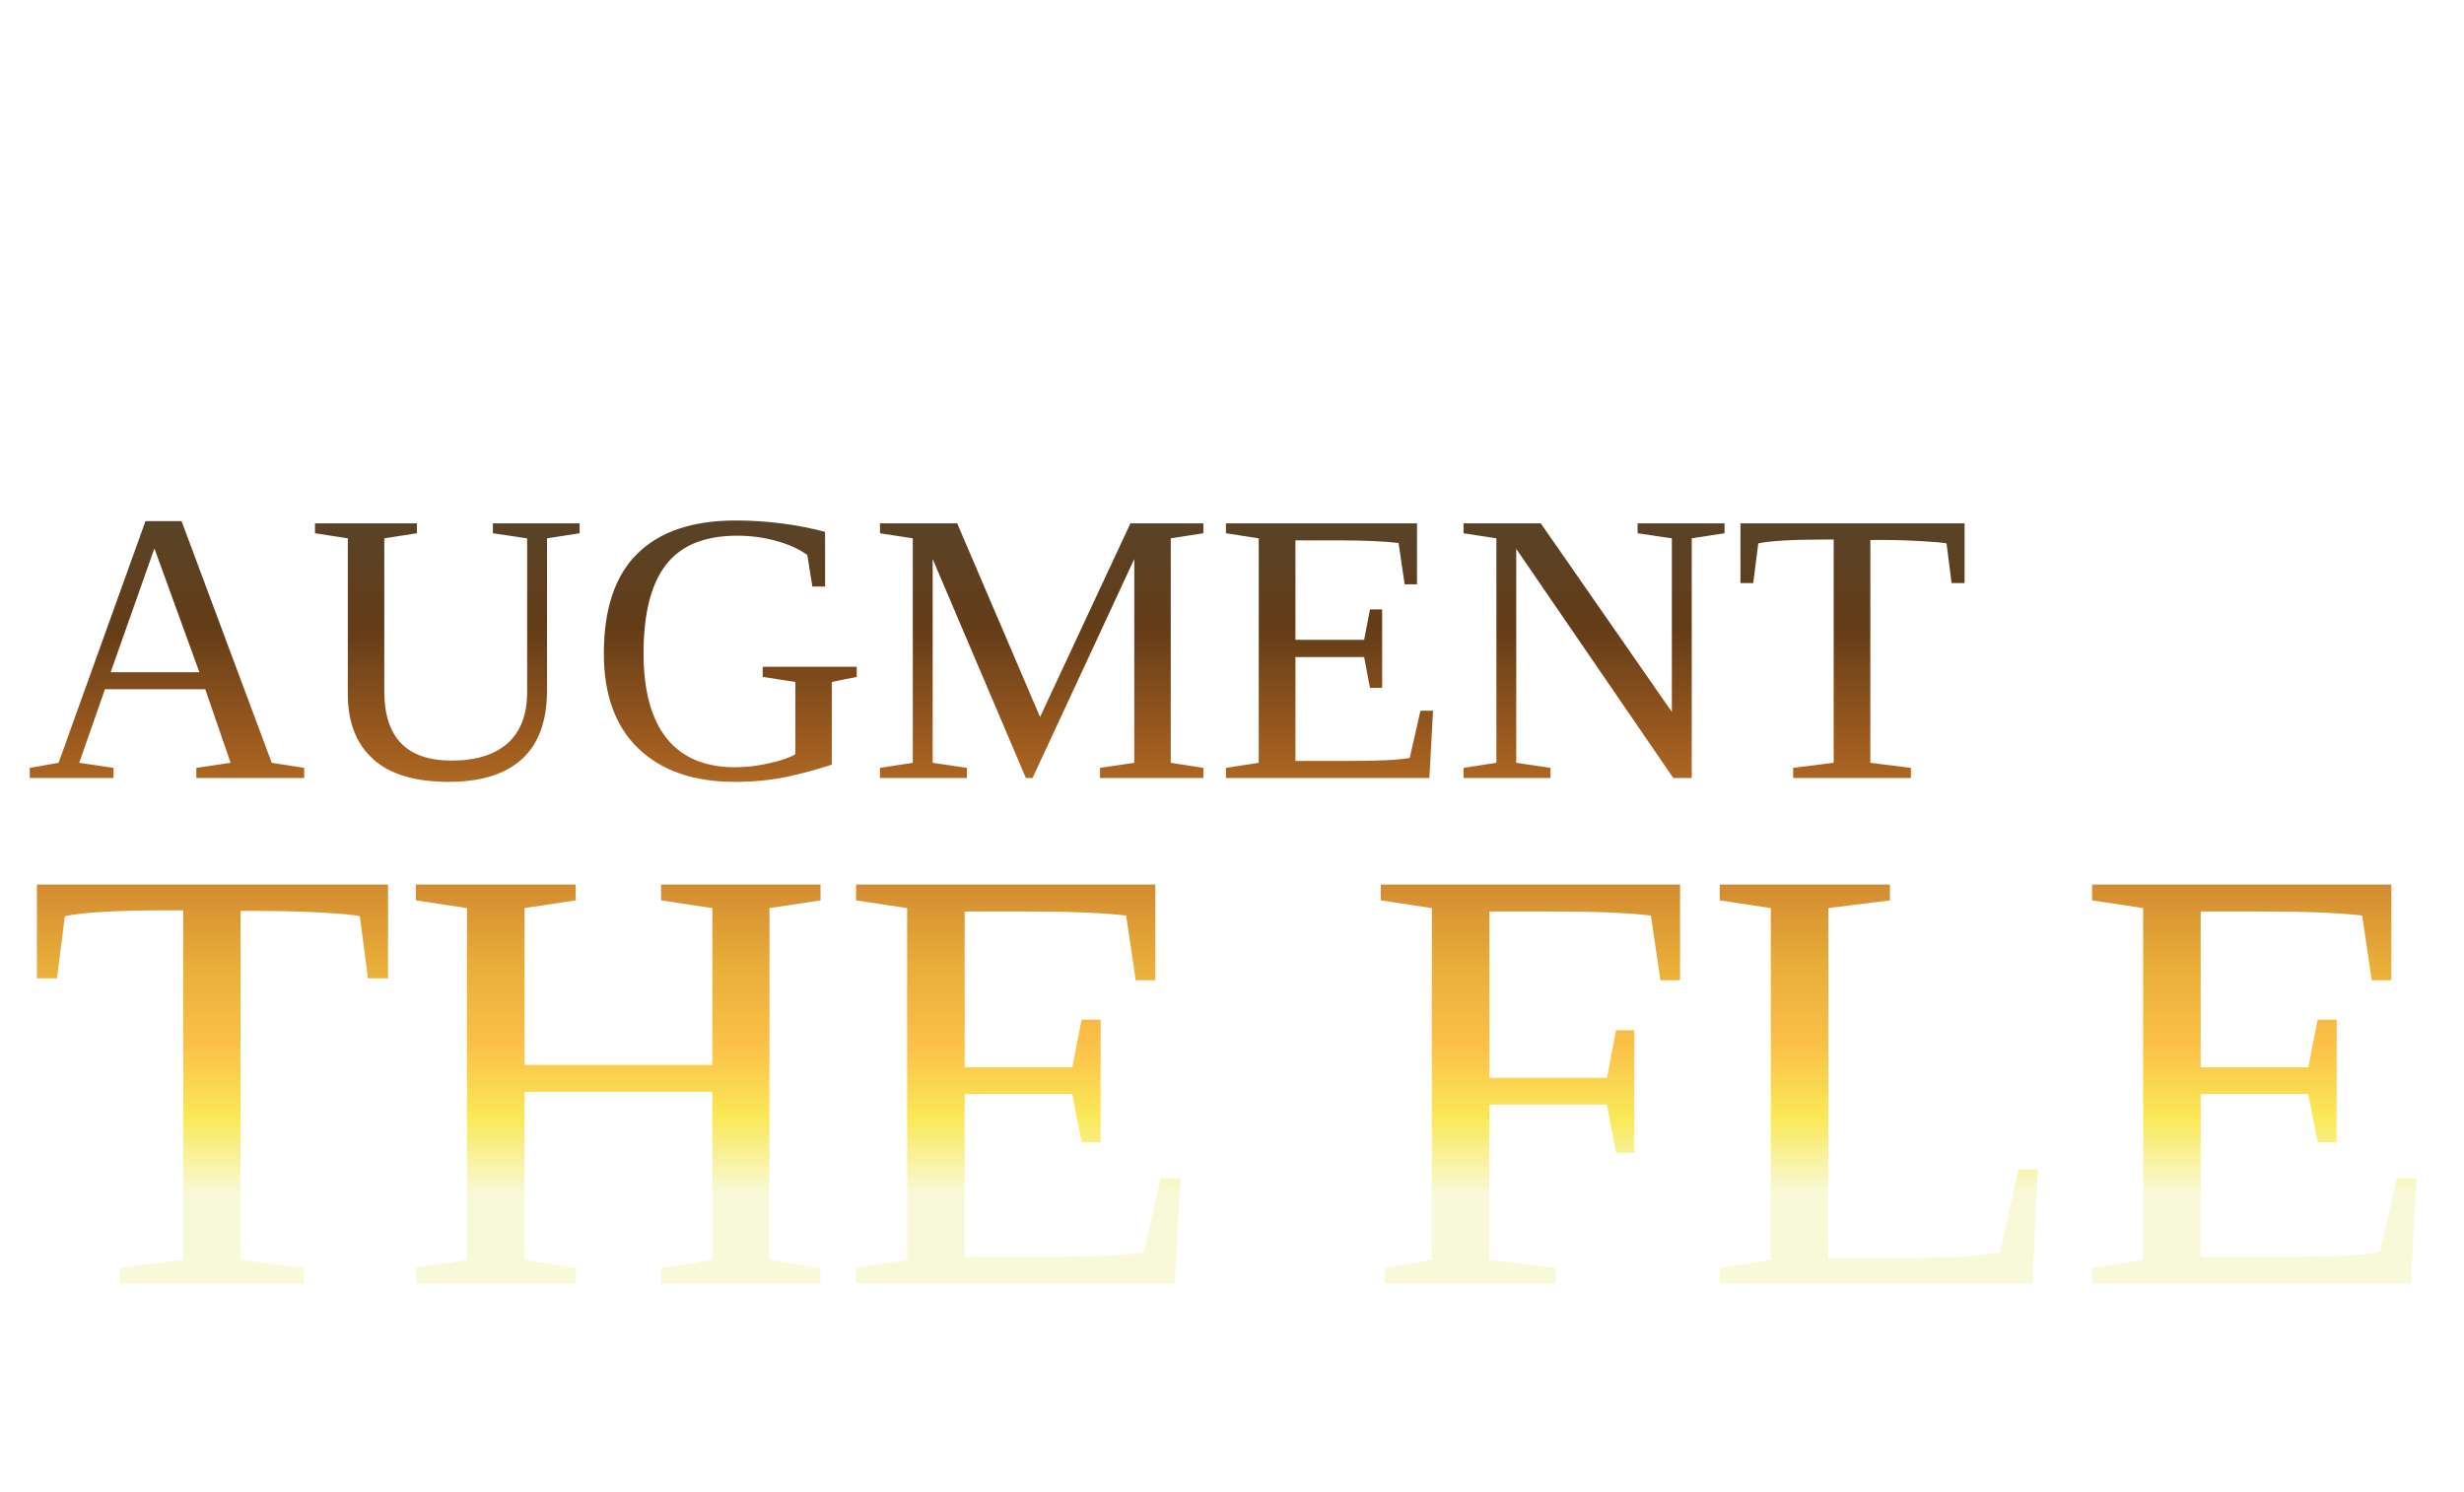
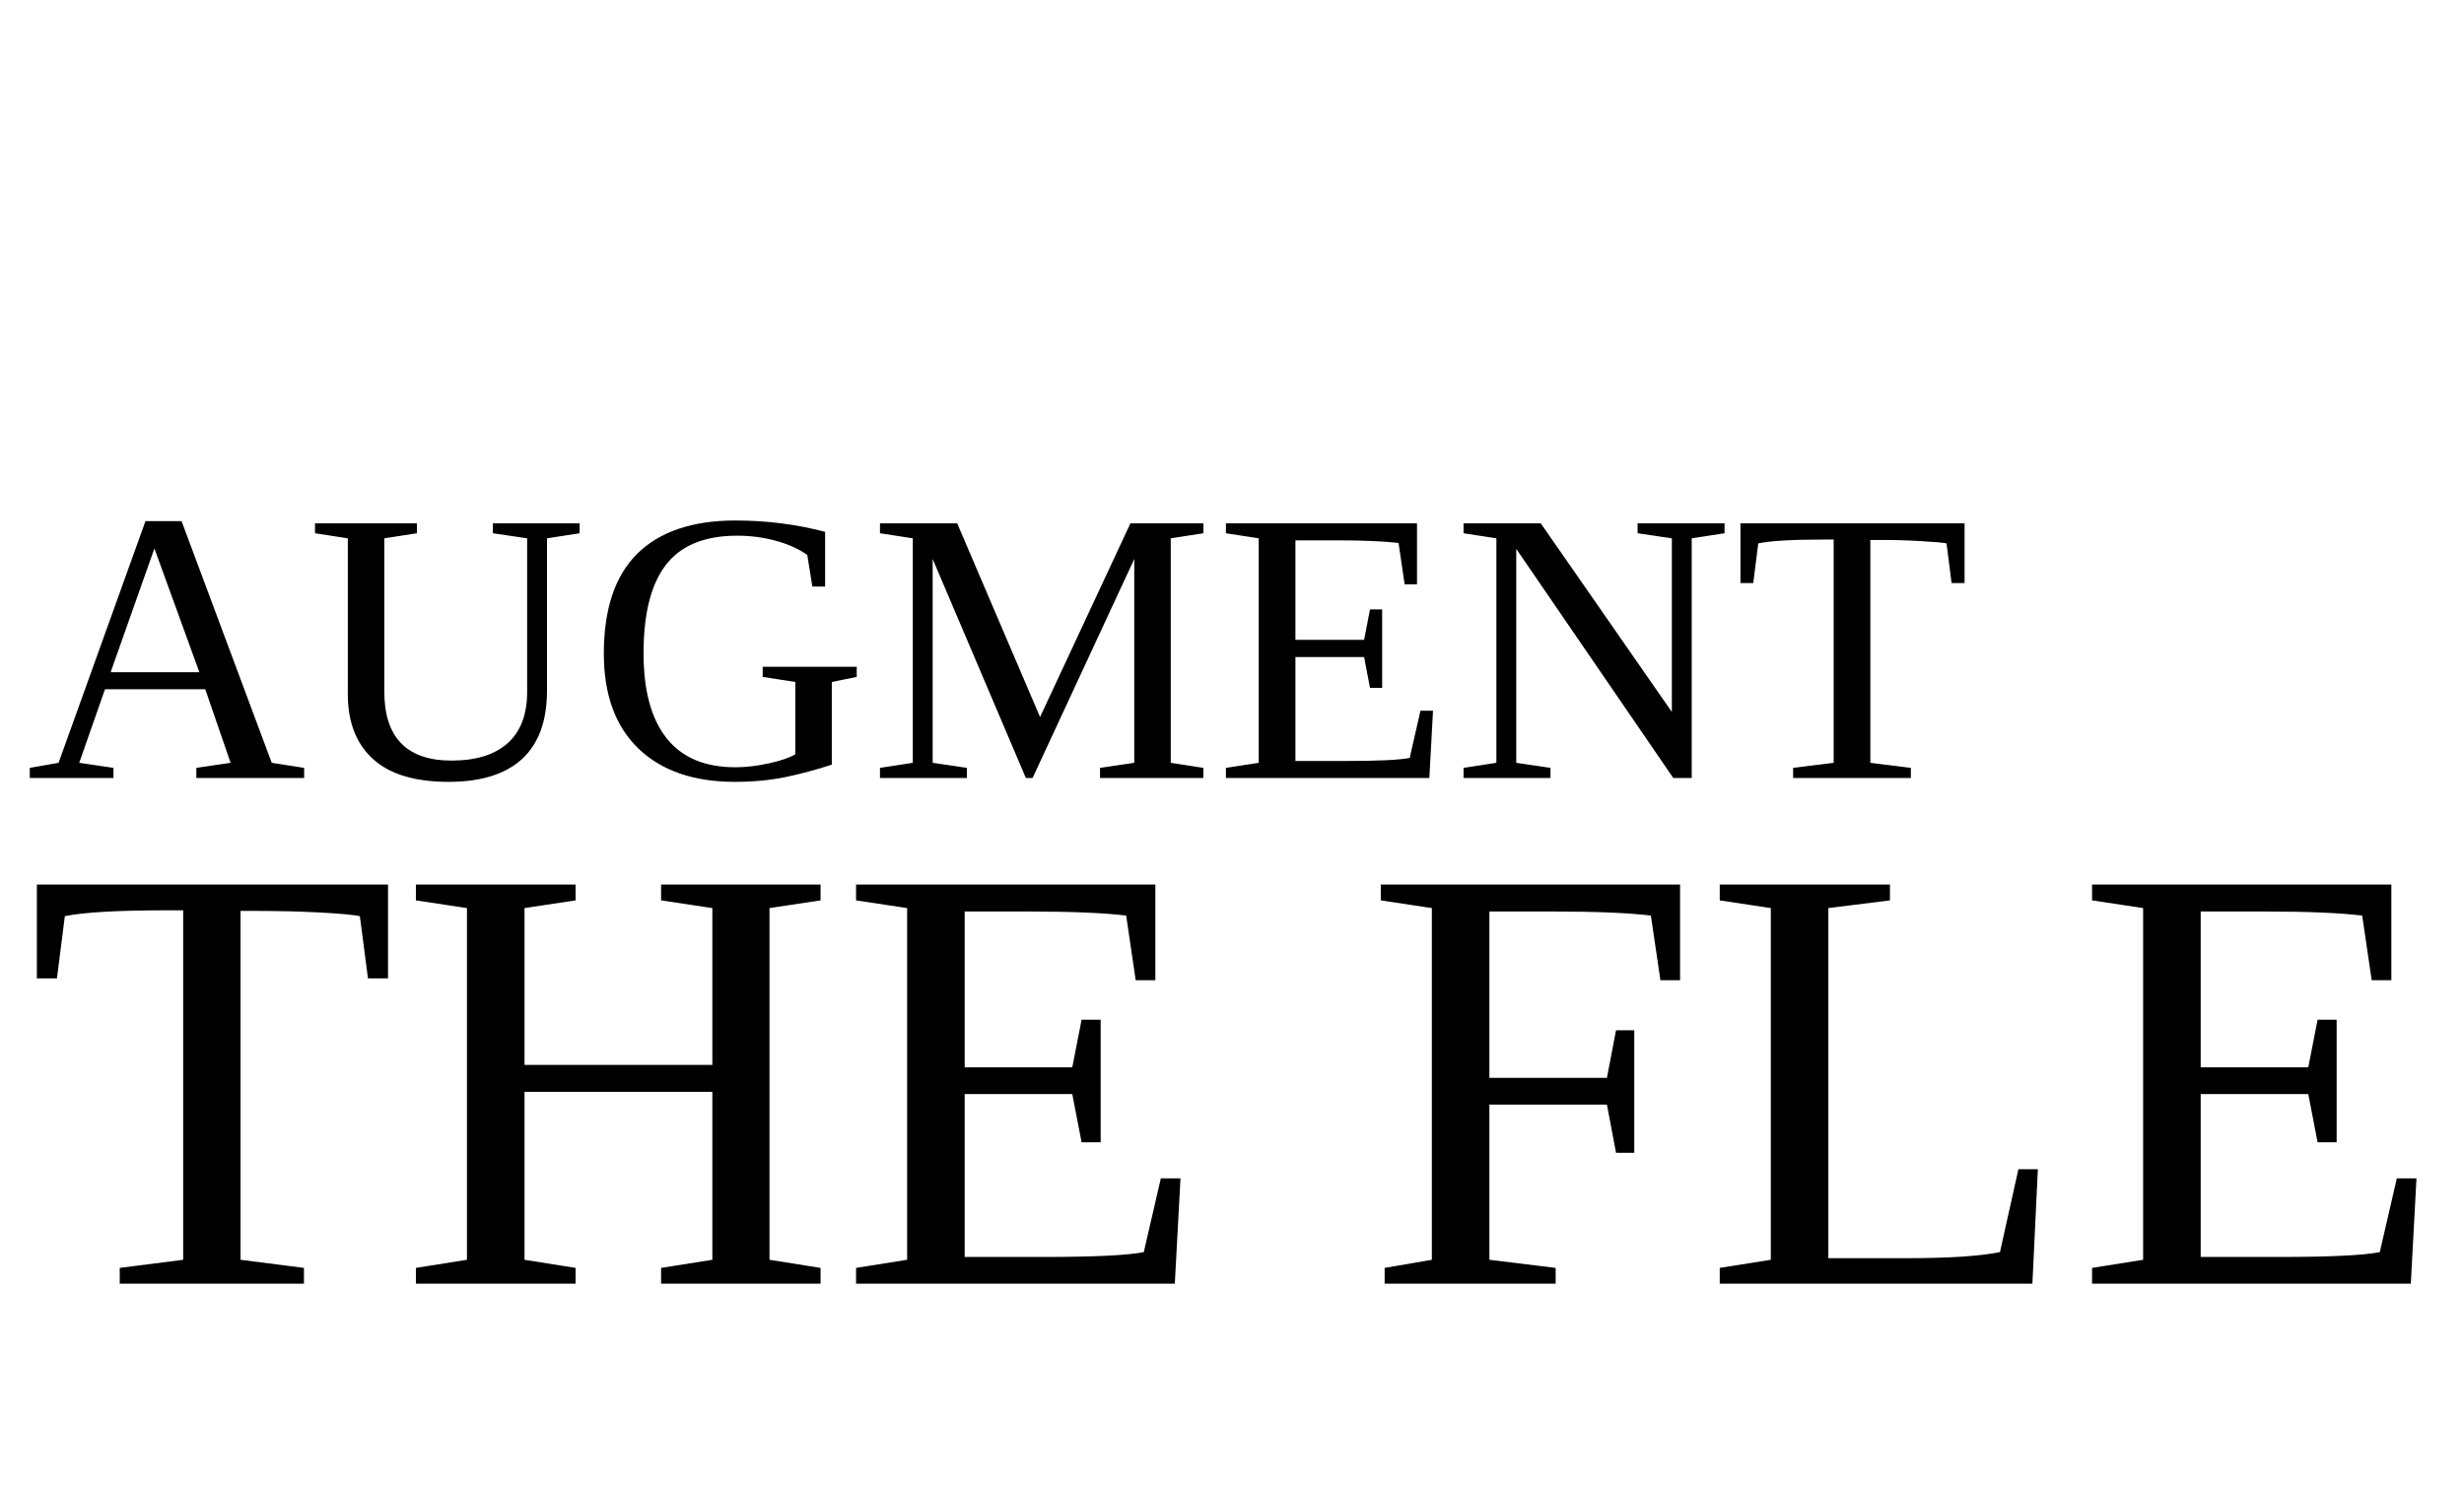
<svg xmlns="http://www.w3.org/2000/svg" version="1.1" id="Layer_1" viewBox="0 0 190 115">
  <defs>
    <linearGradient id="rainbow" x1="0" x2="0" y1="0" y2="100%" gradientUnits="userSpaceOnUse">
      <stop stop-color="#3c2e1d" offset="20%" />
      <stop stop-color="#4d3d25" offset="28%" />
      <stop stop-color="#594328" offset="35%" />
      <stop stop-color="#633c18" offset="42%" />
      <stop stop-color="#9f5c1f" offset="50%" />
      <stop stop-color="#cd832f" offset="58%" />
      <stop stop-color="#eaaf39" offset="65%" />
      <stop stop-color="#fbc048" offset="70%" />
      <stop stop-color="#fae957" offset="75%" />
      <stop stop-color="#f8f9d9" offset="80%" />
    </linearGradient>
  </defs>
-   <text fill="url(#rainbow)">
+   <text>
    <tspan textLength="190" lengthAdjust="spacingAndGlyphs" font-size="30" x="2" y="60">AUGMENT</tspan>
    <tspan textLength="183" lengthAdjust="spacingAndGlyphs" font-size="47" x="2" dy="39">THE FLESH</tspan>
  </text>
</svg>
